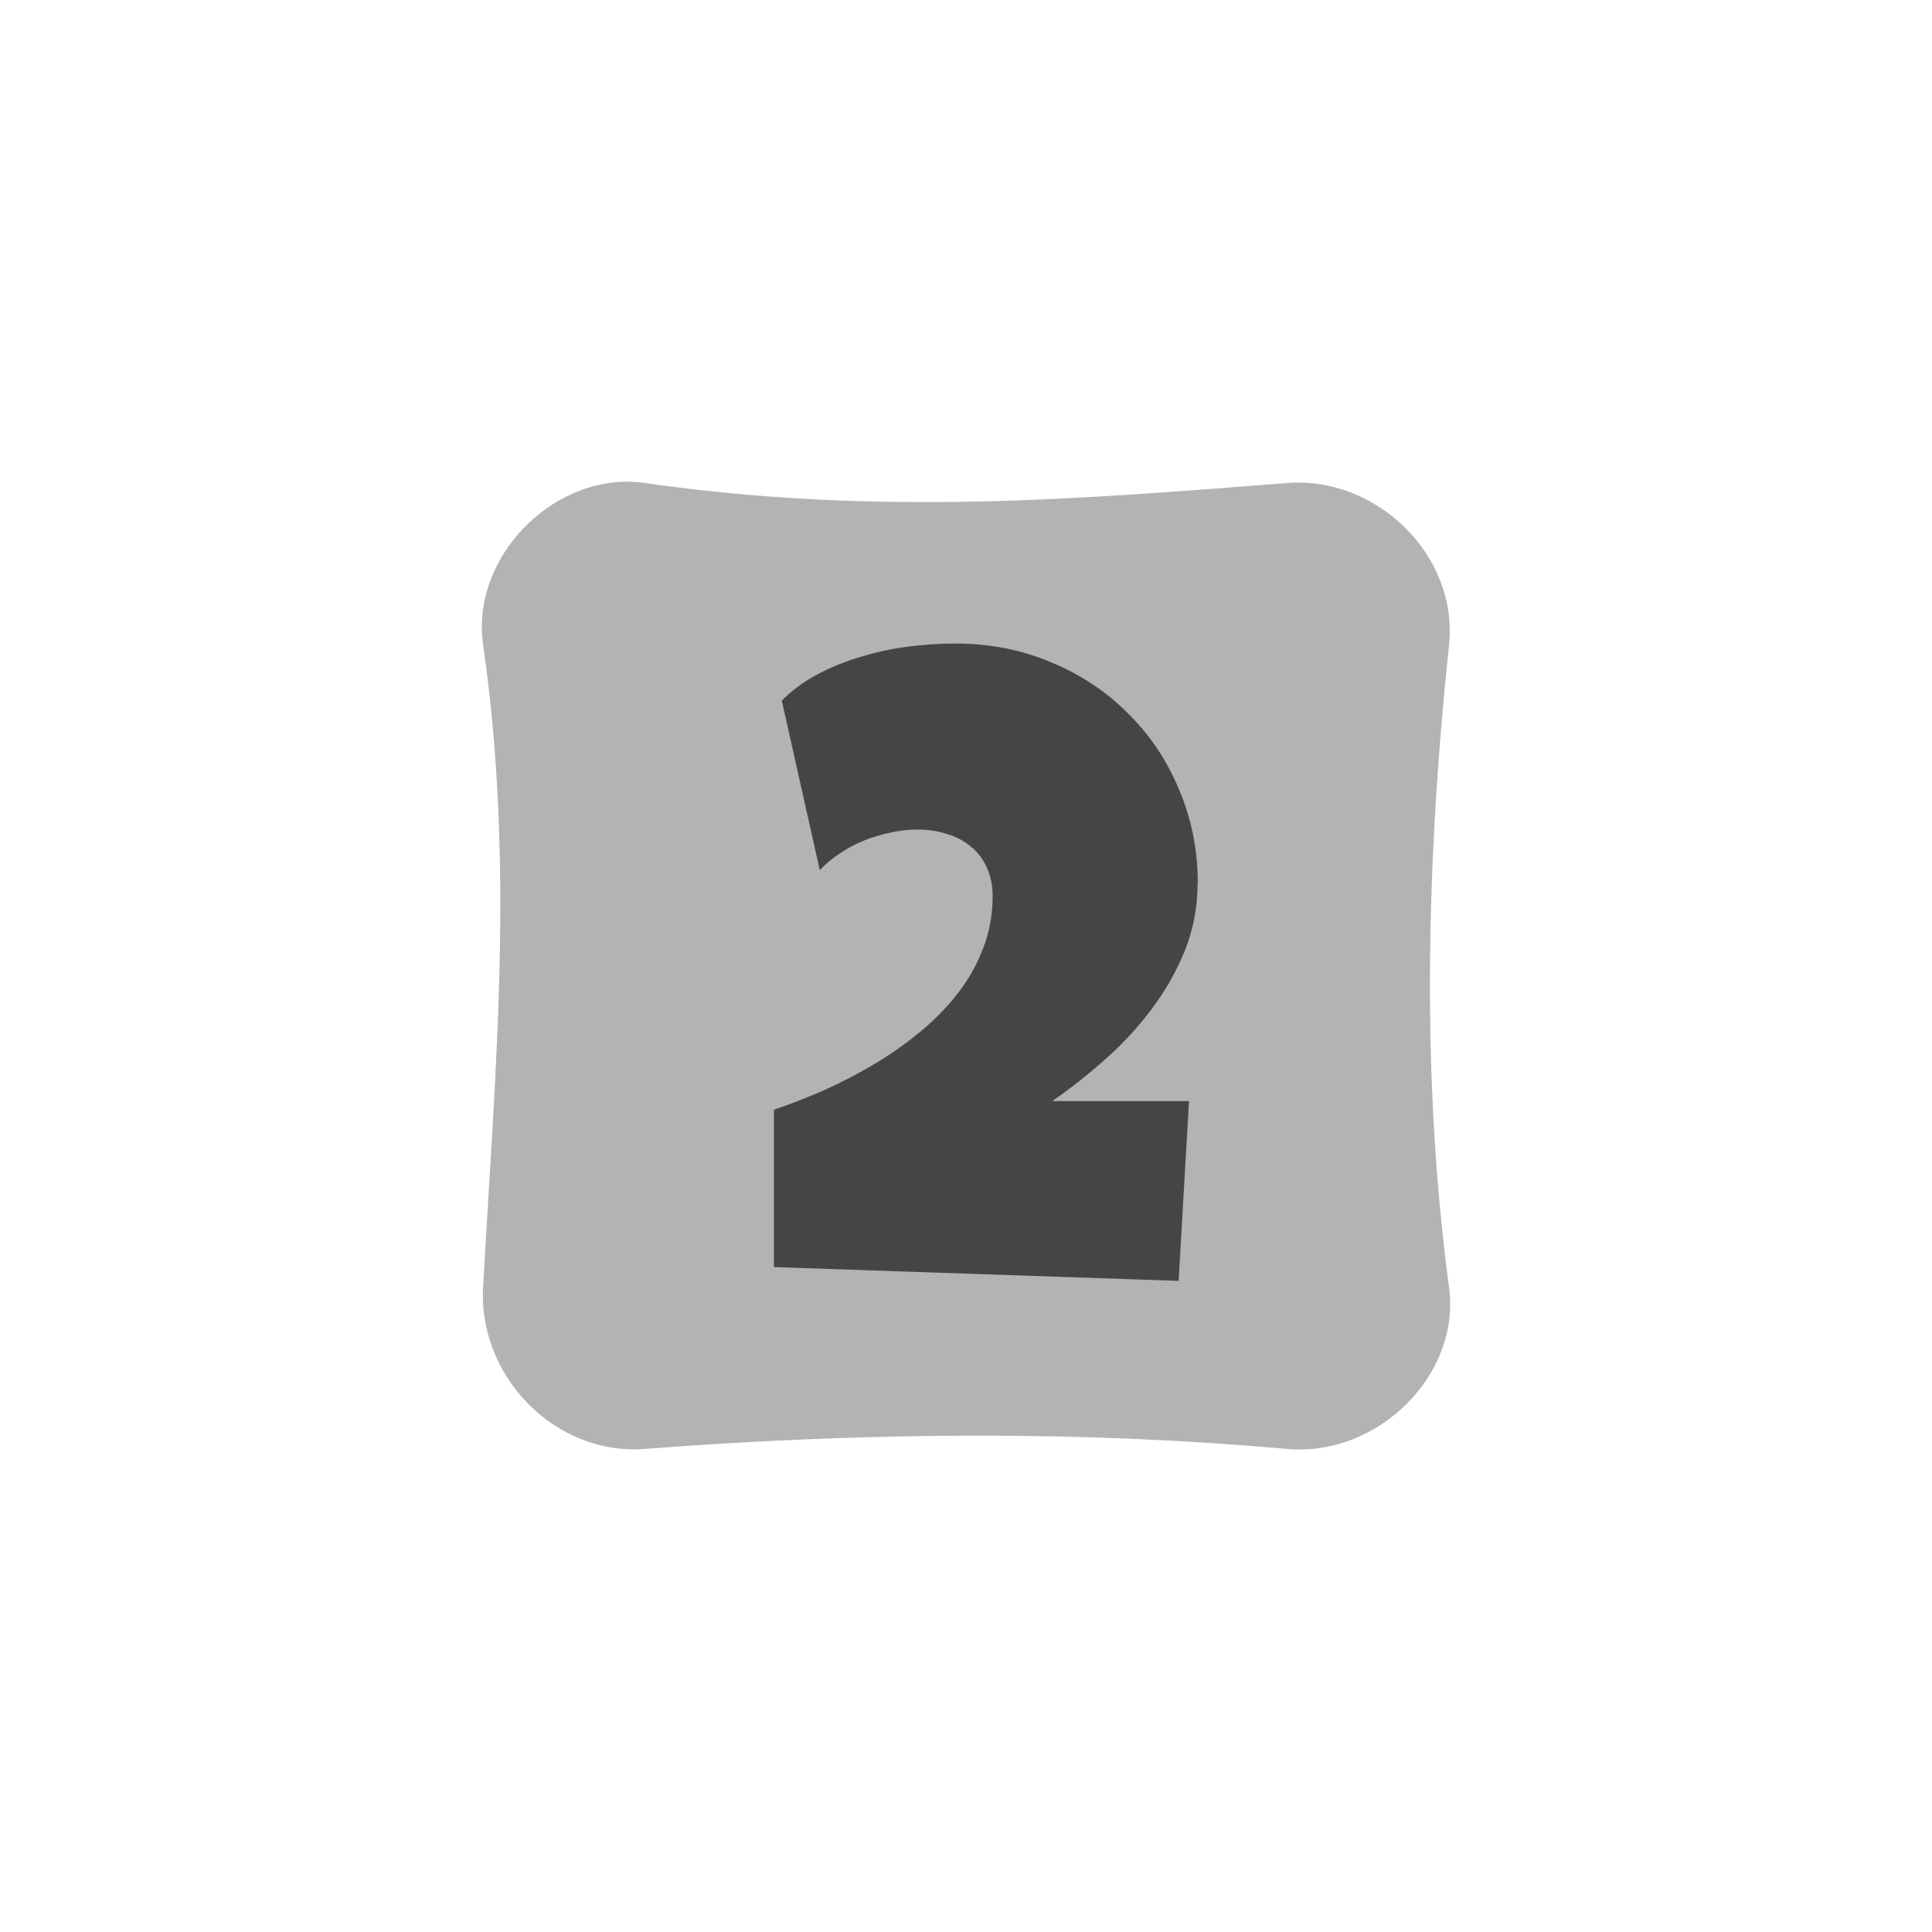
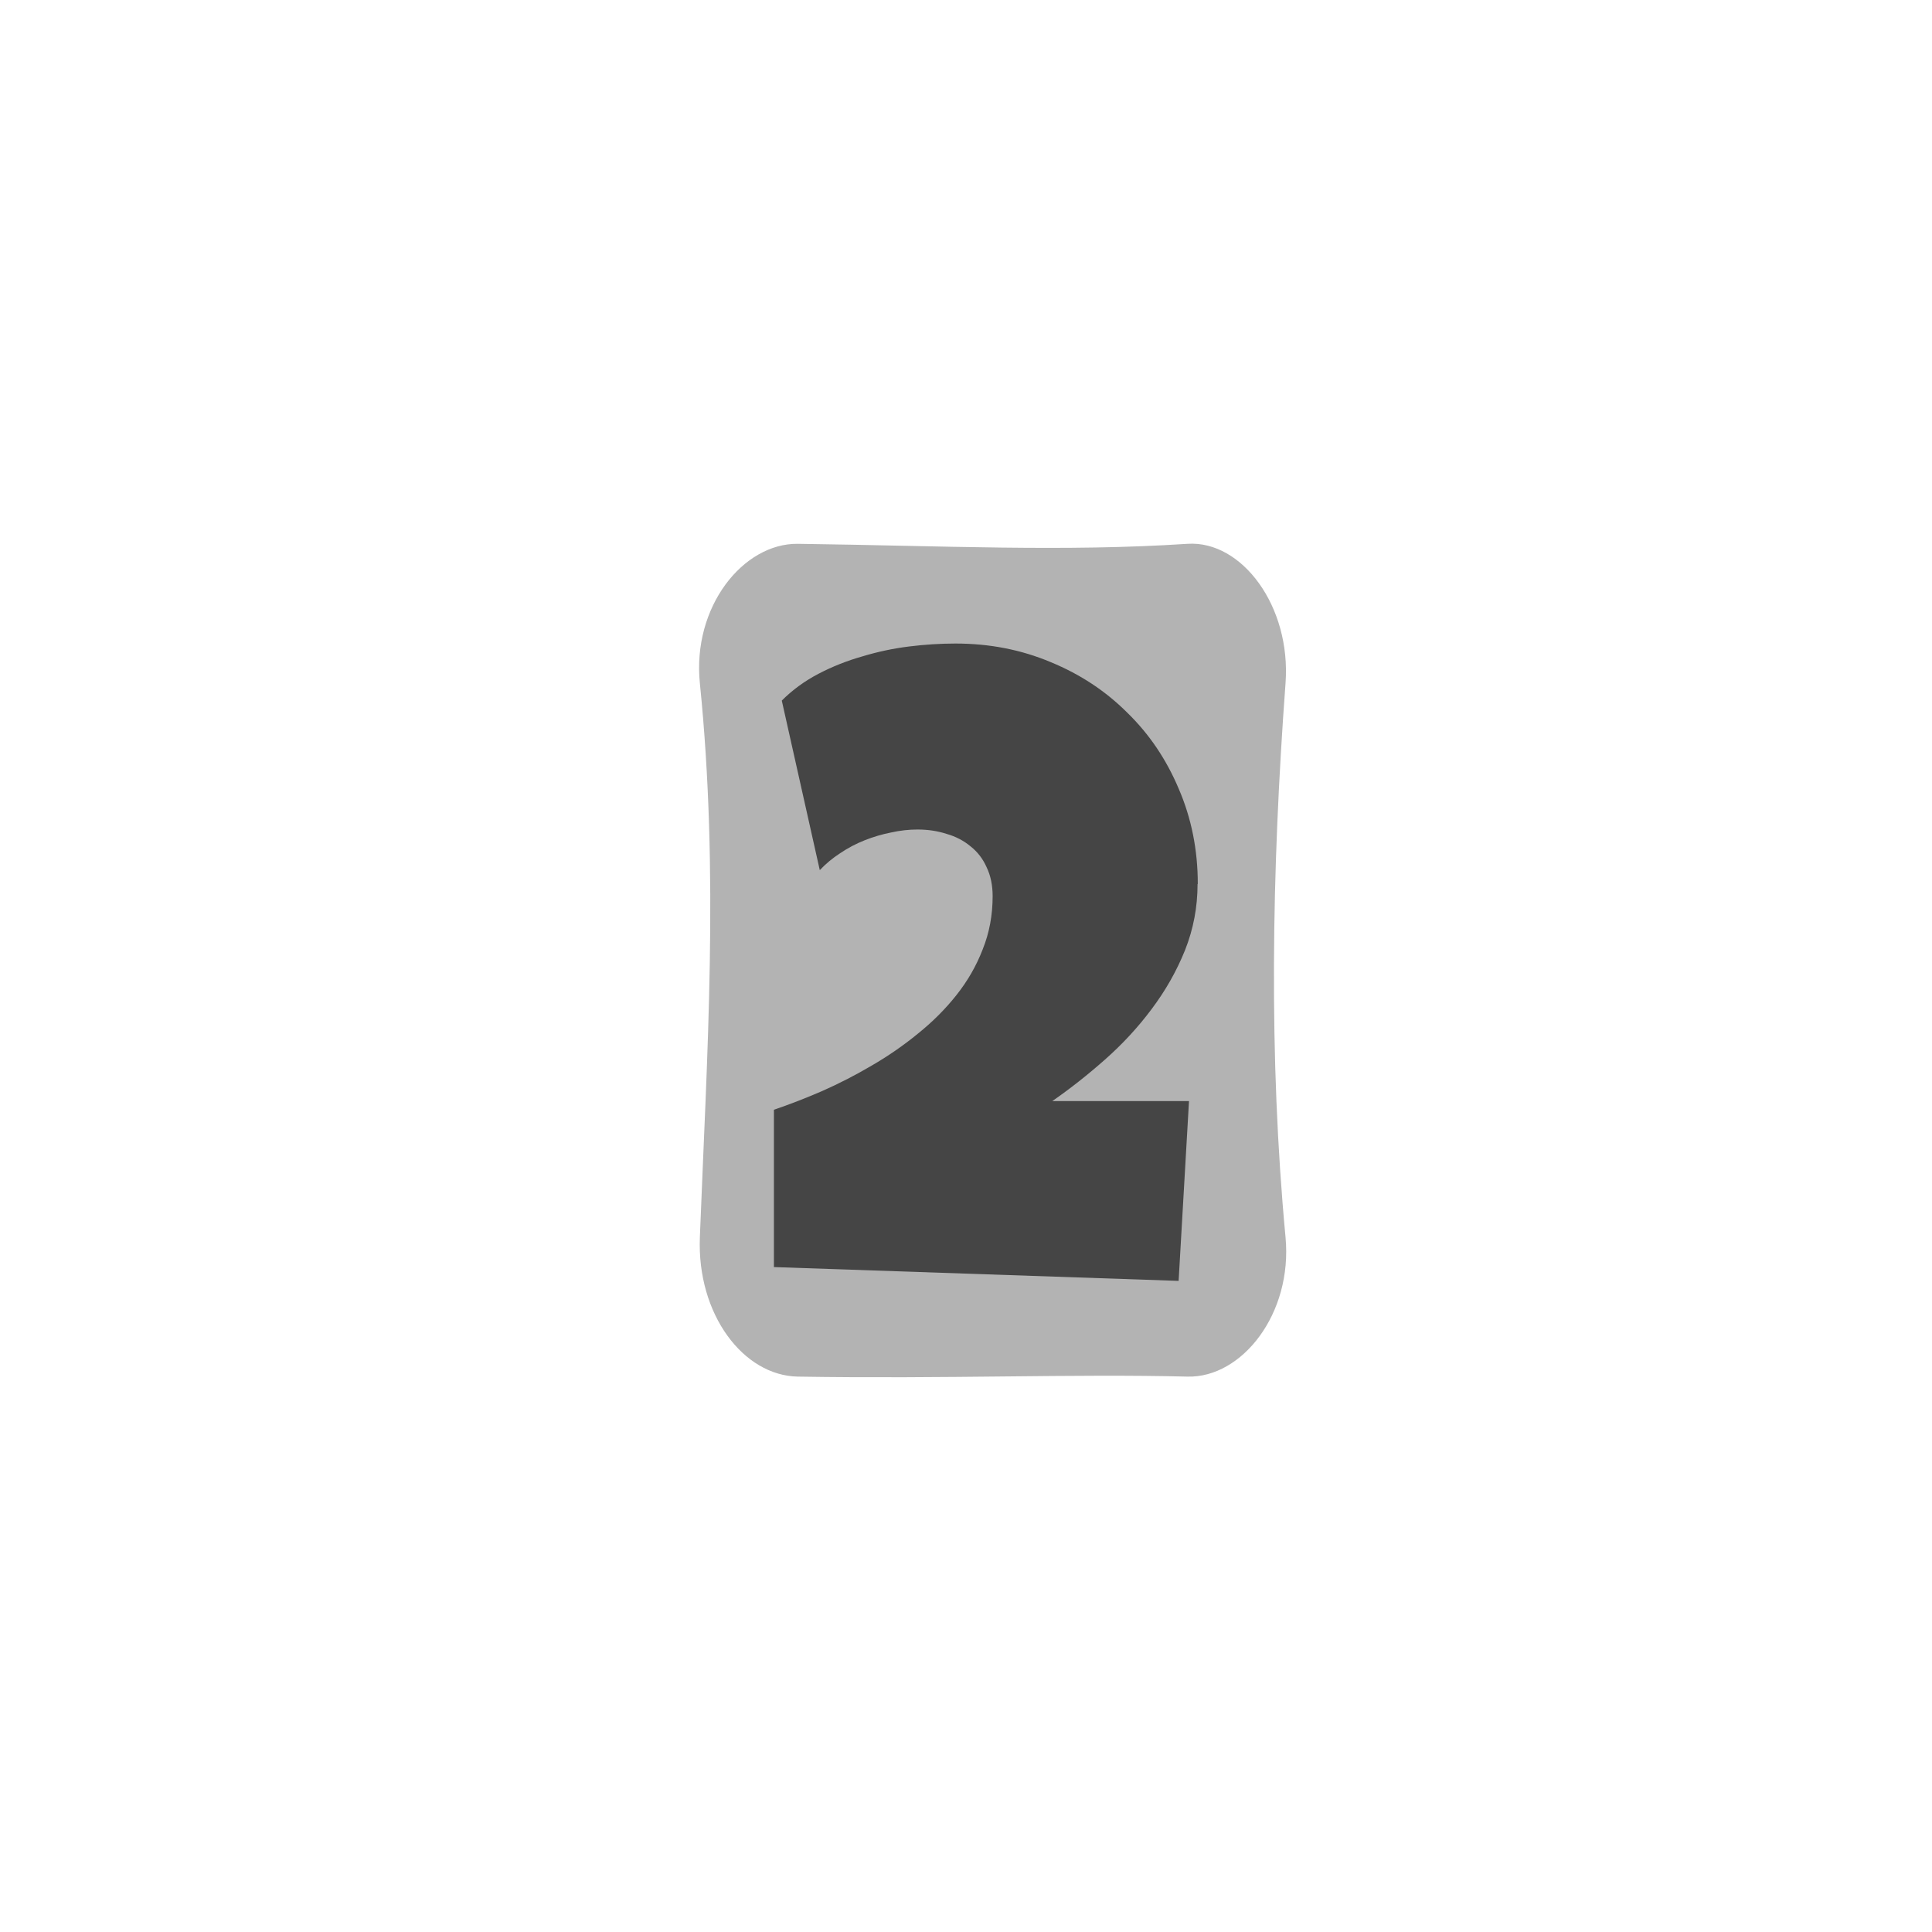
<svg xmlns="http://www.w3.org/2000/svg" width="64" height="64" viewBox="0 0 16.933 16.933" version="1.1" id="svg821">
  <defs id="defs815" />
  <g id="layer1" transform="translate(0,-280.0667)">
-     <path style="opacity:1;fill:#b3b3b3;fill-opacity:1;fill-rule:evenodd;stroke:none;stroke-width:1.058;stroke-miterlimit:4;stroke-dasharray:none;stroke-dashoffset:0;stroke-opacity:1" d="m 5.651,284.3 c 2.054,0.294 3.838,0.139 5.632,0 0.783,-0.061 1.499,0.636 1.417,1.417 -0.201,1.917 -0.244,3.803 0,5.632 0.104,0.778 -0.635,1.488 -1.417,1.417 -1.743,-0.156 -3.621,-0.155 -5.632,0 -0.783,0.06 -1.46,-0.633 -1.417,-1.417 0.102,-1.855 0.281,-3.692 0,-5.632 -0.112,-0.777 0.64,-1.529 1.417,-1.417 z" id="rect1366" />
+     <path style="opacity:1;fill:#b3b3b3;fill-opacity:1;fill-rule:evenodd;stroke:none;stroke-width:1.058;stroke-miterlimit:4;stroke-dasharray:none;stroke-dashoffset:0;stroke-opacity:1" d="m 6.993,284.833 c 1.279,0.017 2.334,0.071 3.415,0 0.477,-0.031 0.909,0.549 0.859,1.222 -0.122,1.653 -0.148,3.279 0,4.855 0.063,0.671 -0.382,1.234 -0.859,1.222 -1.002,-0.025 -2.118,0.021 -3.415,0 -0.478,-0.008 -0.886,-0.546 -0.859,-1.222 0.062,-1.599 0.17,-3.183 0,-4.855 -0.068,-0.67 0.379,-1.228 0.859,-1.222 z" id="rect1366" />
    <g aria-label="2" style="font-style:normal;font-variant:normal;font-weight:normal;font-stretch:normal;font-size:10.583px;line-height:1.25;font-family:'Times New Roman';-inkscape-font-specification:'Times New Roman, ';letter-spacing:0px;word-spacing:0px;fill:#454545;fill-opacity:1;stroke:none;stroke-width:0.265" id="text1370">
      <path d="m 10.496,287.815 q 0,0.303 -0.11,0.58 -0.11,0.273 -0.292,0.515 -0.178,0.239 -0.409,0.443 -0.227,0.201 -0.462,0.364 h 1.198 l -0.091,1.576 -3.547,-0.121 v -1.379 q 0.201,-0.068 0.421,-0.163 0.224,-0.099 0.436,-0.224 0.216,-0.125 0.405,-0.28 0.193,-0.155 0.337,-0.337 0.148,-0.186 0.231,-0.402 0.087,-0.216 0.087,-0.466 0,-0.144 -0.053,-0.254 -0.049,-0.11 -0.14,-0.182 -0.091,-0.076 -0.212,-0.11 -0.117,-0.038 -0.254,-0.038 -0.114,0 -0.231,0.026 -0.117,0.023 -0.231,0.068 -0.114,0.045 -0.216,0.114 -0.099,0.064 -0.178,0.148 l -0.333,-1.486 q 0.14,-0.14 0.322,-0.235 0.182,-0.095 0.383,-0.152 0.201,-0.061 0.409,-0.087 0.208,-0.026 0.409,-0.026 0.447,0 0.834,0.163 0.387,0.159 0.671,0.443 0.288,0.28 0.451,0.667 0.167,0.387 0.167,0.834 z" style="font-style:normal;font-variant:normal;font-weight:normal;font-stretch:normal;font-size:7.761px;font-family:'Luckiest Guy';-inkscape-font-specification:'Luckiest Guy';fill:#454545;fill-opacity:1;stroke-width:0.265" id="path1936" />
    </g>
  </g>
</svg>
